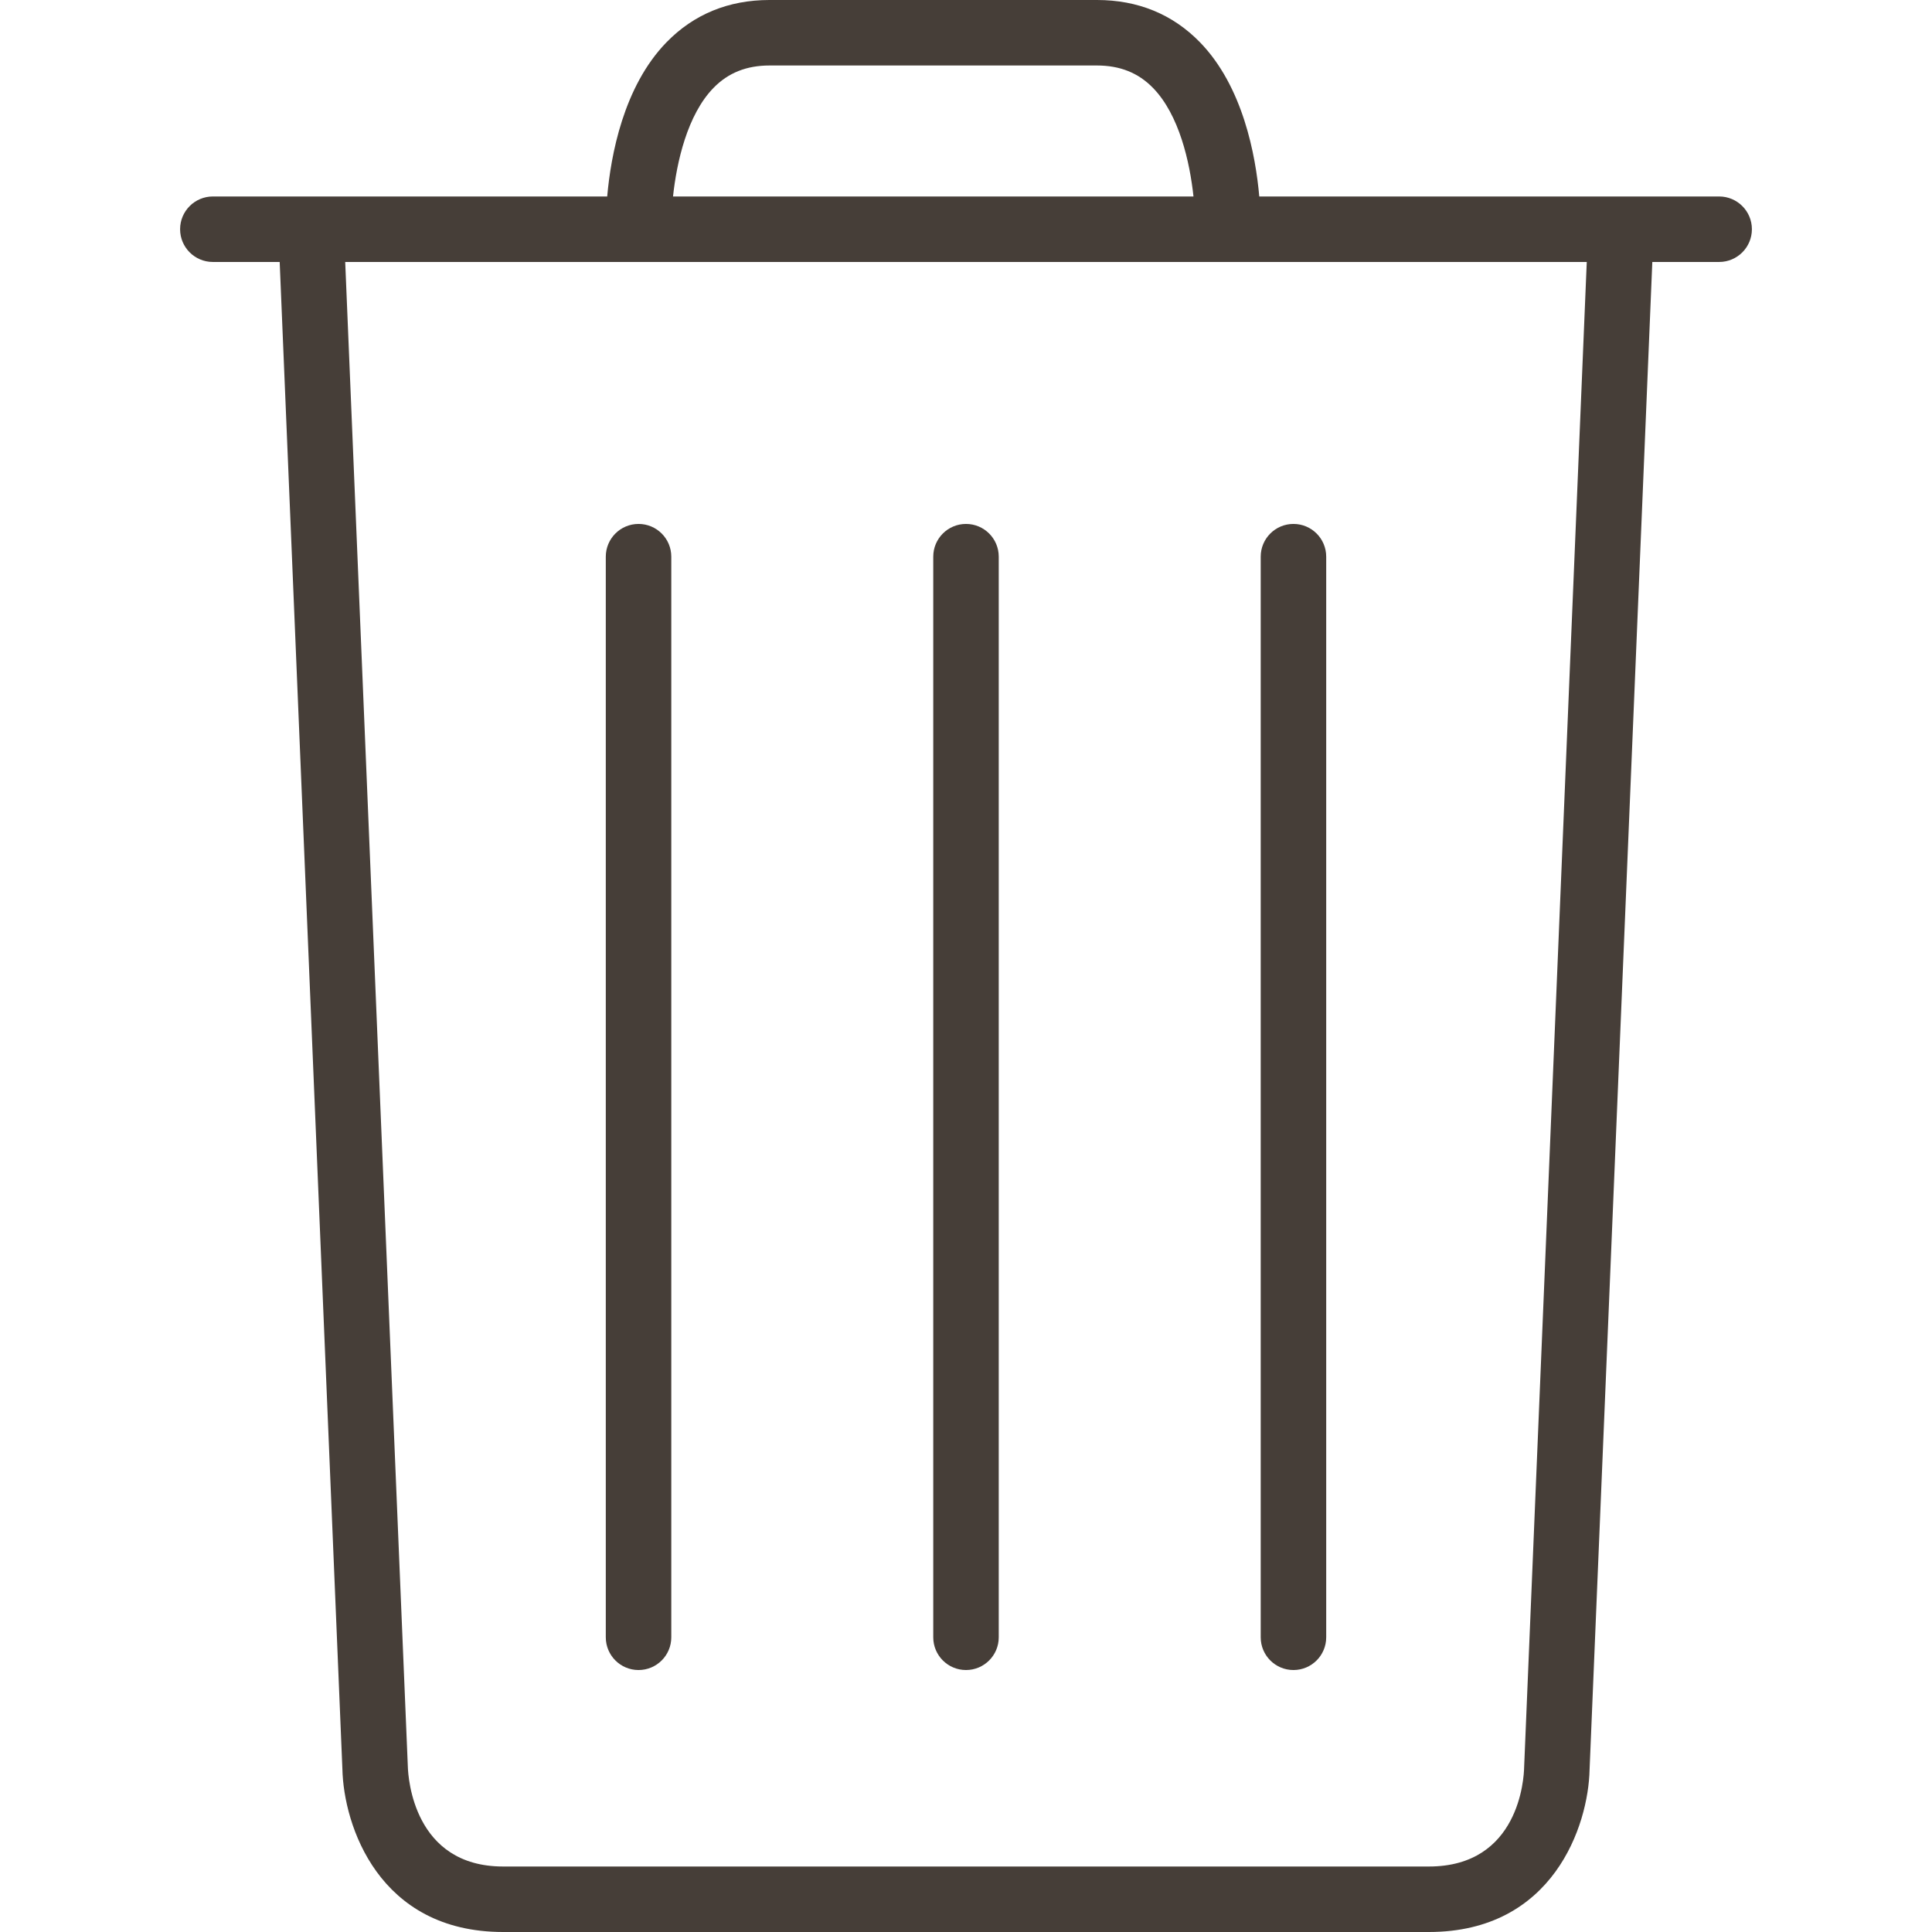
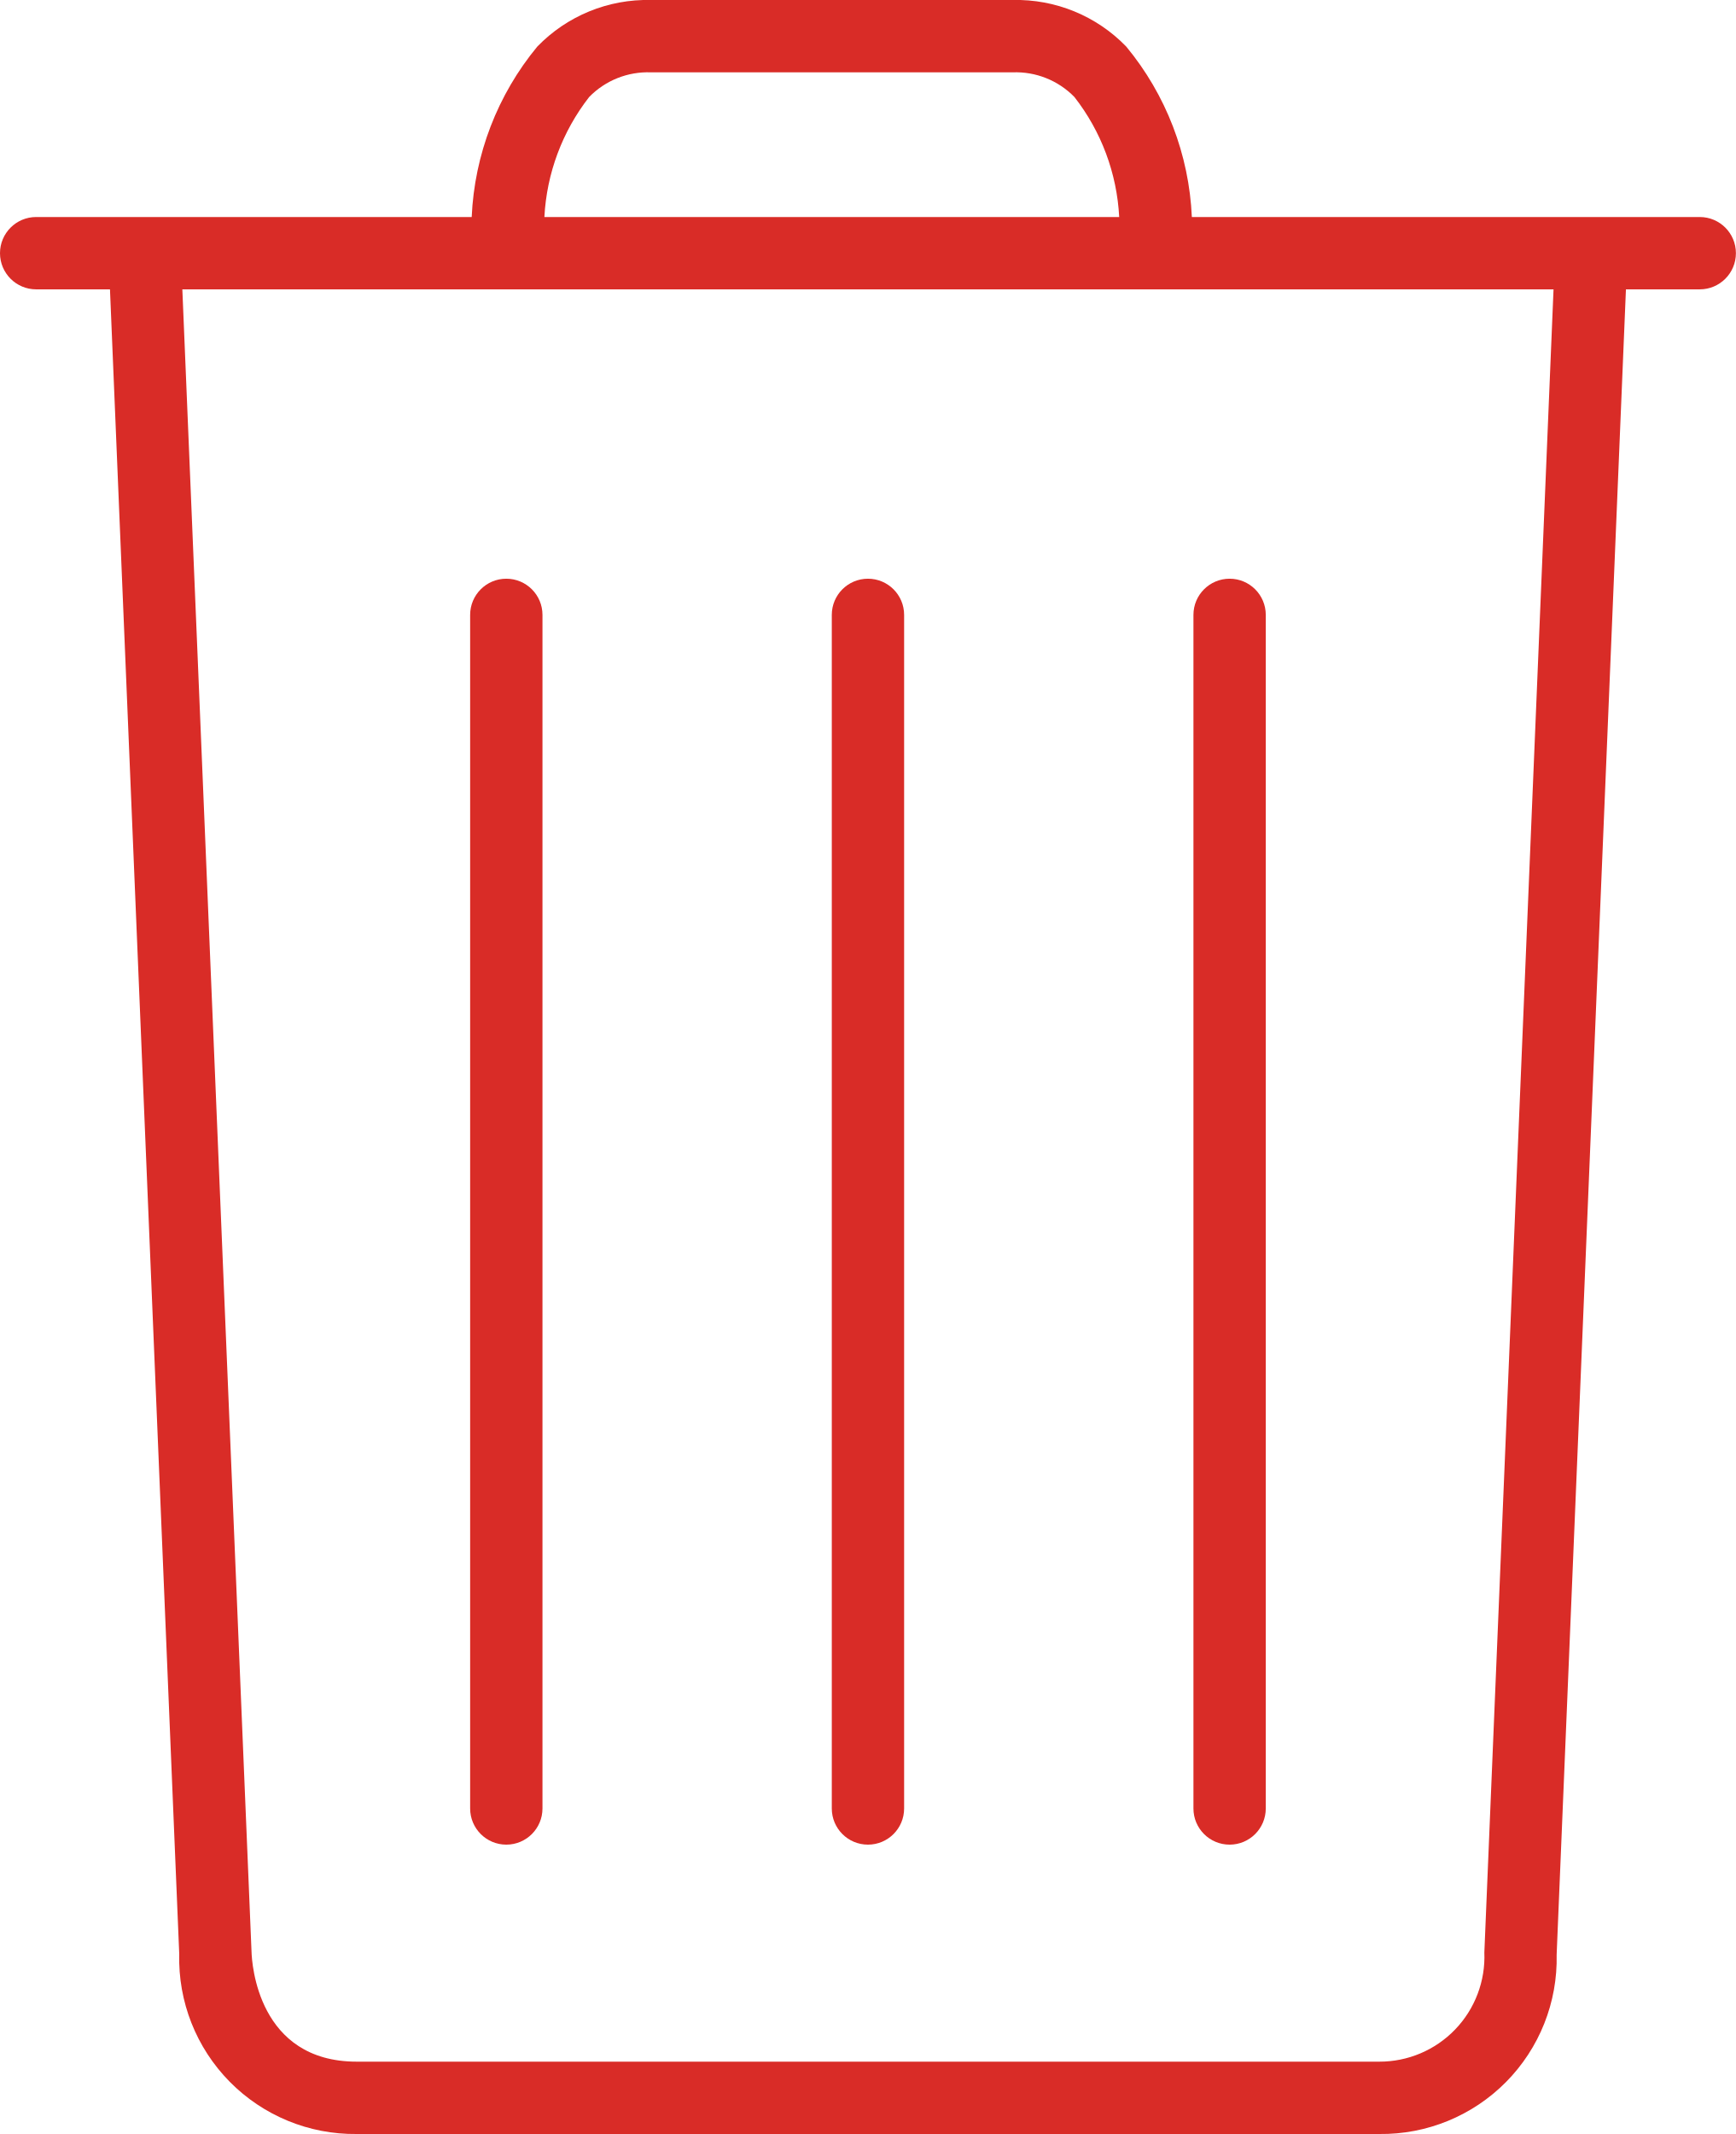
- <svg xmlns="http://www.w3.org/2000/svg" version="1.1" id="Capa_1" x="0px" y="0px" viewBox="0 0 59 59" style="enable-background:new 0 0 59 59;" xml:space="preserve" width="512px" height="512px">
-   <g>
-     <path d="M29.5,51c0.552,0,1-0.447,1-1V17c0-0.553-0.448-1-1-1s-1,0.447-1,1v33C28.5,50.553,28.948,51,29.5,51z" fill="#463e38" />
-     <path d="M19.5,51c0.552,0,1-0.447,1-1V17c0-0.553-0.448-1-1-1s-1,0.447-1,1v33C18.5,50.553,18.948,51,19.5,51z" fill="#463e38" />
-     <path d="M39.5,51c0.552,0,1-0.447,1-1V17c0-0.553-0.448-1-1-1s-1,0.447-1,1v33C38.5,50.553,38.948,51,39.5,51z" fill="#463e38" />
-     <path d="M52.5,6H38.456c-0.11-1.25-0.495-3.358-1.813-4.711C35.809,0.434,34.751,0,33.499,0H23.5c-1.252,0-2.31,0.434-3.144,1.289   C19.038,2.642,18.653,4.75,18.543,6H6.5c-0.552,0-1,0.447-1,1s0.448,1,1,1h2.041l1.915,46.021C10.493,55.743,11.565,59,15.364,59   h28.272c3.799,0,4.871-3.257,4.907-4.958L50.459,8H52.5c0.552,0,1-0.447,1-1S53.052,6,52.5,6z M21.792,2.681   C22.24,2.223,22.799,2,23.5,2h9.999c0.701,0,1.26,0.223,1.708,0.681c0.805,0.823,1.128,2.271,1.24,3.319H20.553   C20.665,4.952,20.988,3.504,21.792,2.681z M46.544,53.979C46.538,54.288,46.4,57,43.636,57H15.364   c-2.734,0-2.898-2.717-2.909-3.042L10.542,8h37.915L46.544,53.979z" fill="#463e38" />
+ <svg xmlns="http://www.w3.org/2000/svg" width="48" height="59" viewBox="0 0 48 59">
+   <defs>
+     <style>
+       .cls-1 {
+         fill: #d92c27;
+       }
+     </style>
+   </defs>
+   <g id="icon_delete" transform="translate(-5.5)">
+     <path id="Path_1" data-name="Path 1" class="cls-1" d="M29.5,51a1,1,0,0,0,1-1V17a1,1,0,0,0-2,0V50A1,1,0,0,0,29.5,51Z" />
+     <path id="Path_2" data-name="Path 2" class="cls-1" d="M19.5,51a1,1,0,0,0,1-1V17a1,1,0,0,0-2,0V50A1,1,0,0,0,19.5,51Z" />
+     <path id="Path_3" data-name="Path 3" class="cls-1" d="M39.5,51a1,1,0,0,0,1-1V17a1,1,0,0,0-2,0V50A1,1,0,0,0,39.5,51Z" />
+     <path id="Path_4" data-name="Path 4" class="cls-1" d="M52.5,6H38.456a7.948,7.948,0,0,0-1.813-4.711A4.23,4.23,0,0,0,33.5,0h-10a4.23,4.23,0,0,0-3.144,1.289A7.948,7.948,0,0,0,18.543,6H6.5a1,1,0,0,0,0,2H8.541l1.915,46.021A4.852,4.852,0,0,0,15.364,59H43.636a4.846,4.846,0,0,0,4.907-4.958L50.459,8H52.5a1,1,0,0,0,0-2ZM21.792,2.681A2.267,2.267,0,0,1,23.5,2h10a2.267,2.267,0,0,1,1.708.681A5.885,5.885,0,0,1,36.447,6H20.553A5.891,5.891,0,0,1,21.792,2.681Zm24.752,51.3A2.9,2.9,0,0,1,43.636,57H15.364c-2.734,0-2.9-2.717-2.909-3.042L10.542,8H48.457Z" />
  </g>
-   <g>
- </g>
-   <g>
- </g>
-   <g>
- </g>
-   <g>
- </g>
-   <g>
- </g>
-   <g>
- </g>
-   <g>
- </g>
-   <g>
- </g>
-   <g>
- </g>
-   <g>
- </g>
-   <g>
- </g>
-   <g>
- </g>
-   <g>
- </g>
-   <g>
- </g>
-   <g>
- </g>
</svg>
